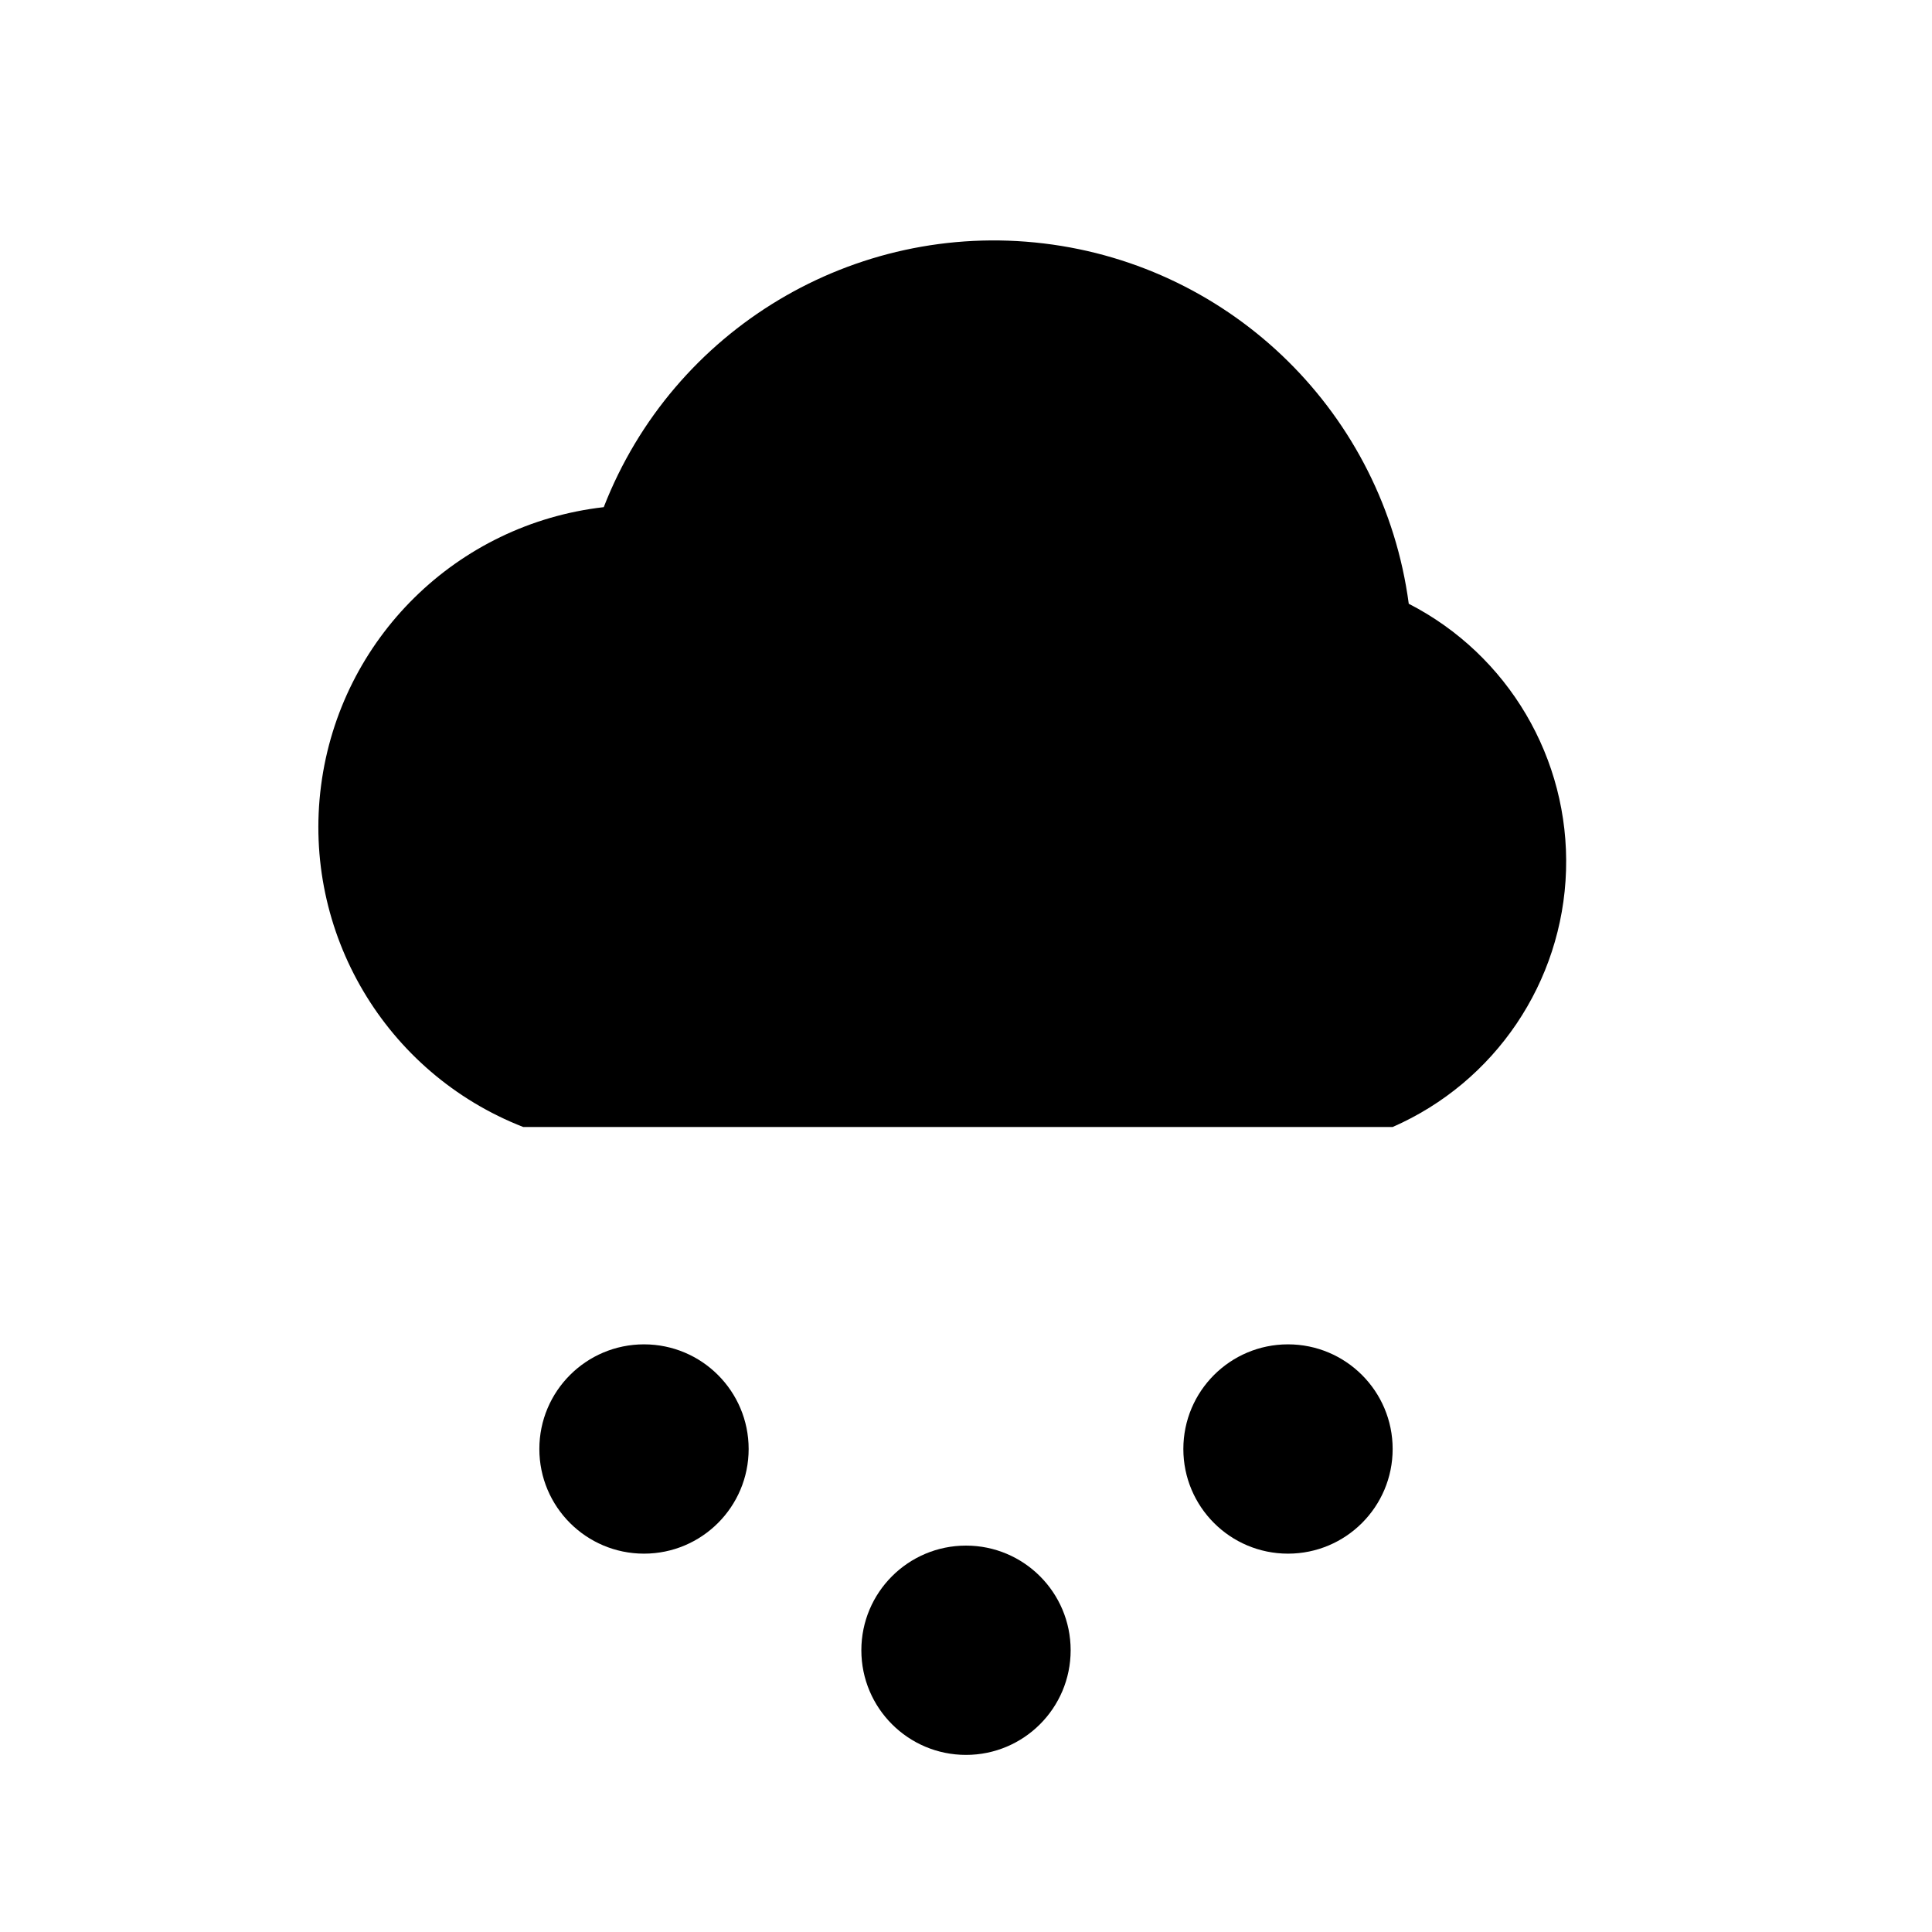
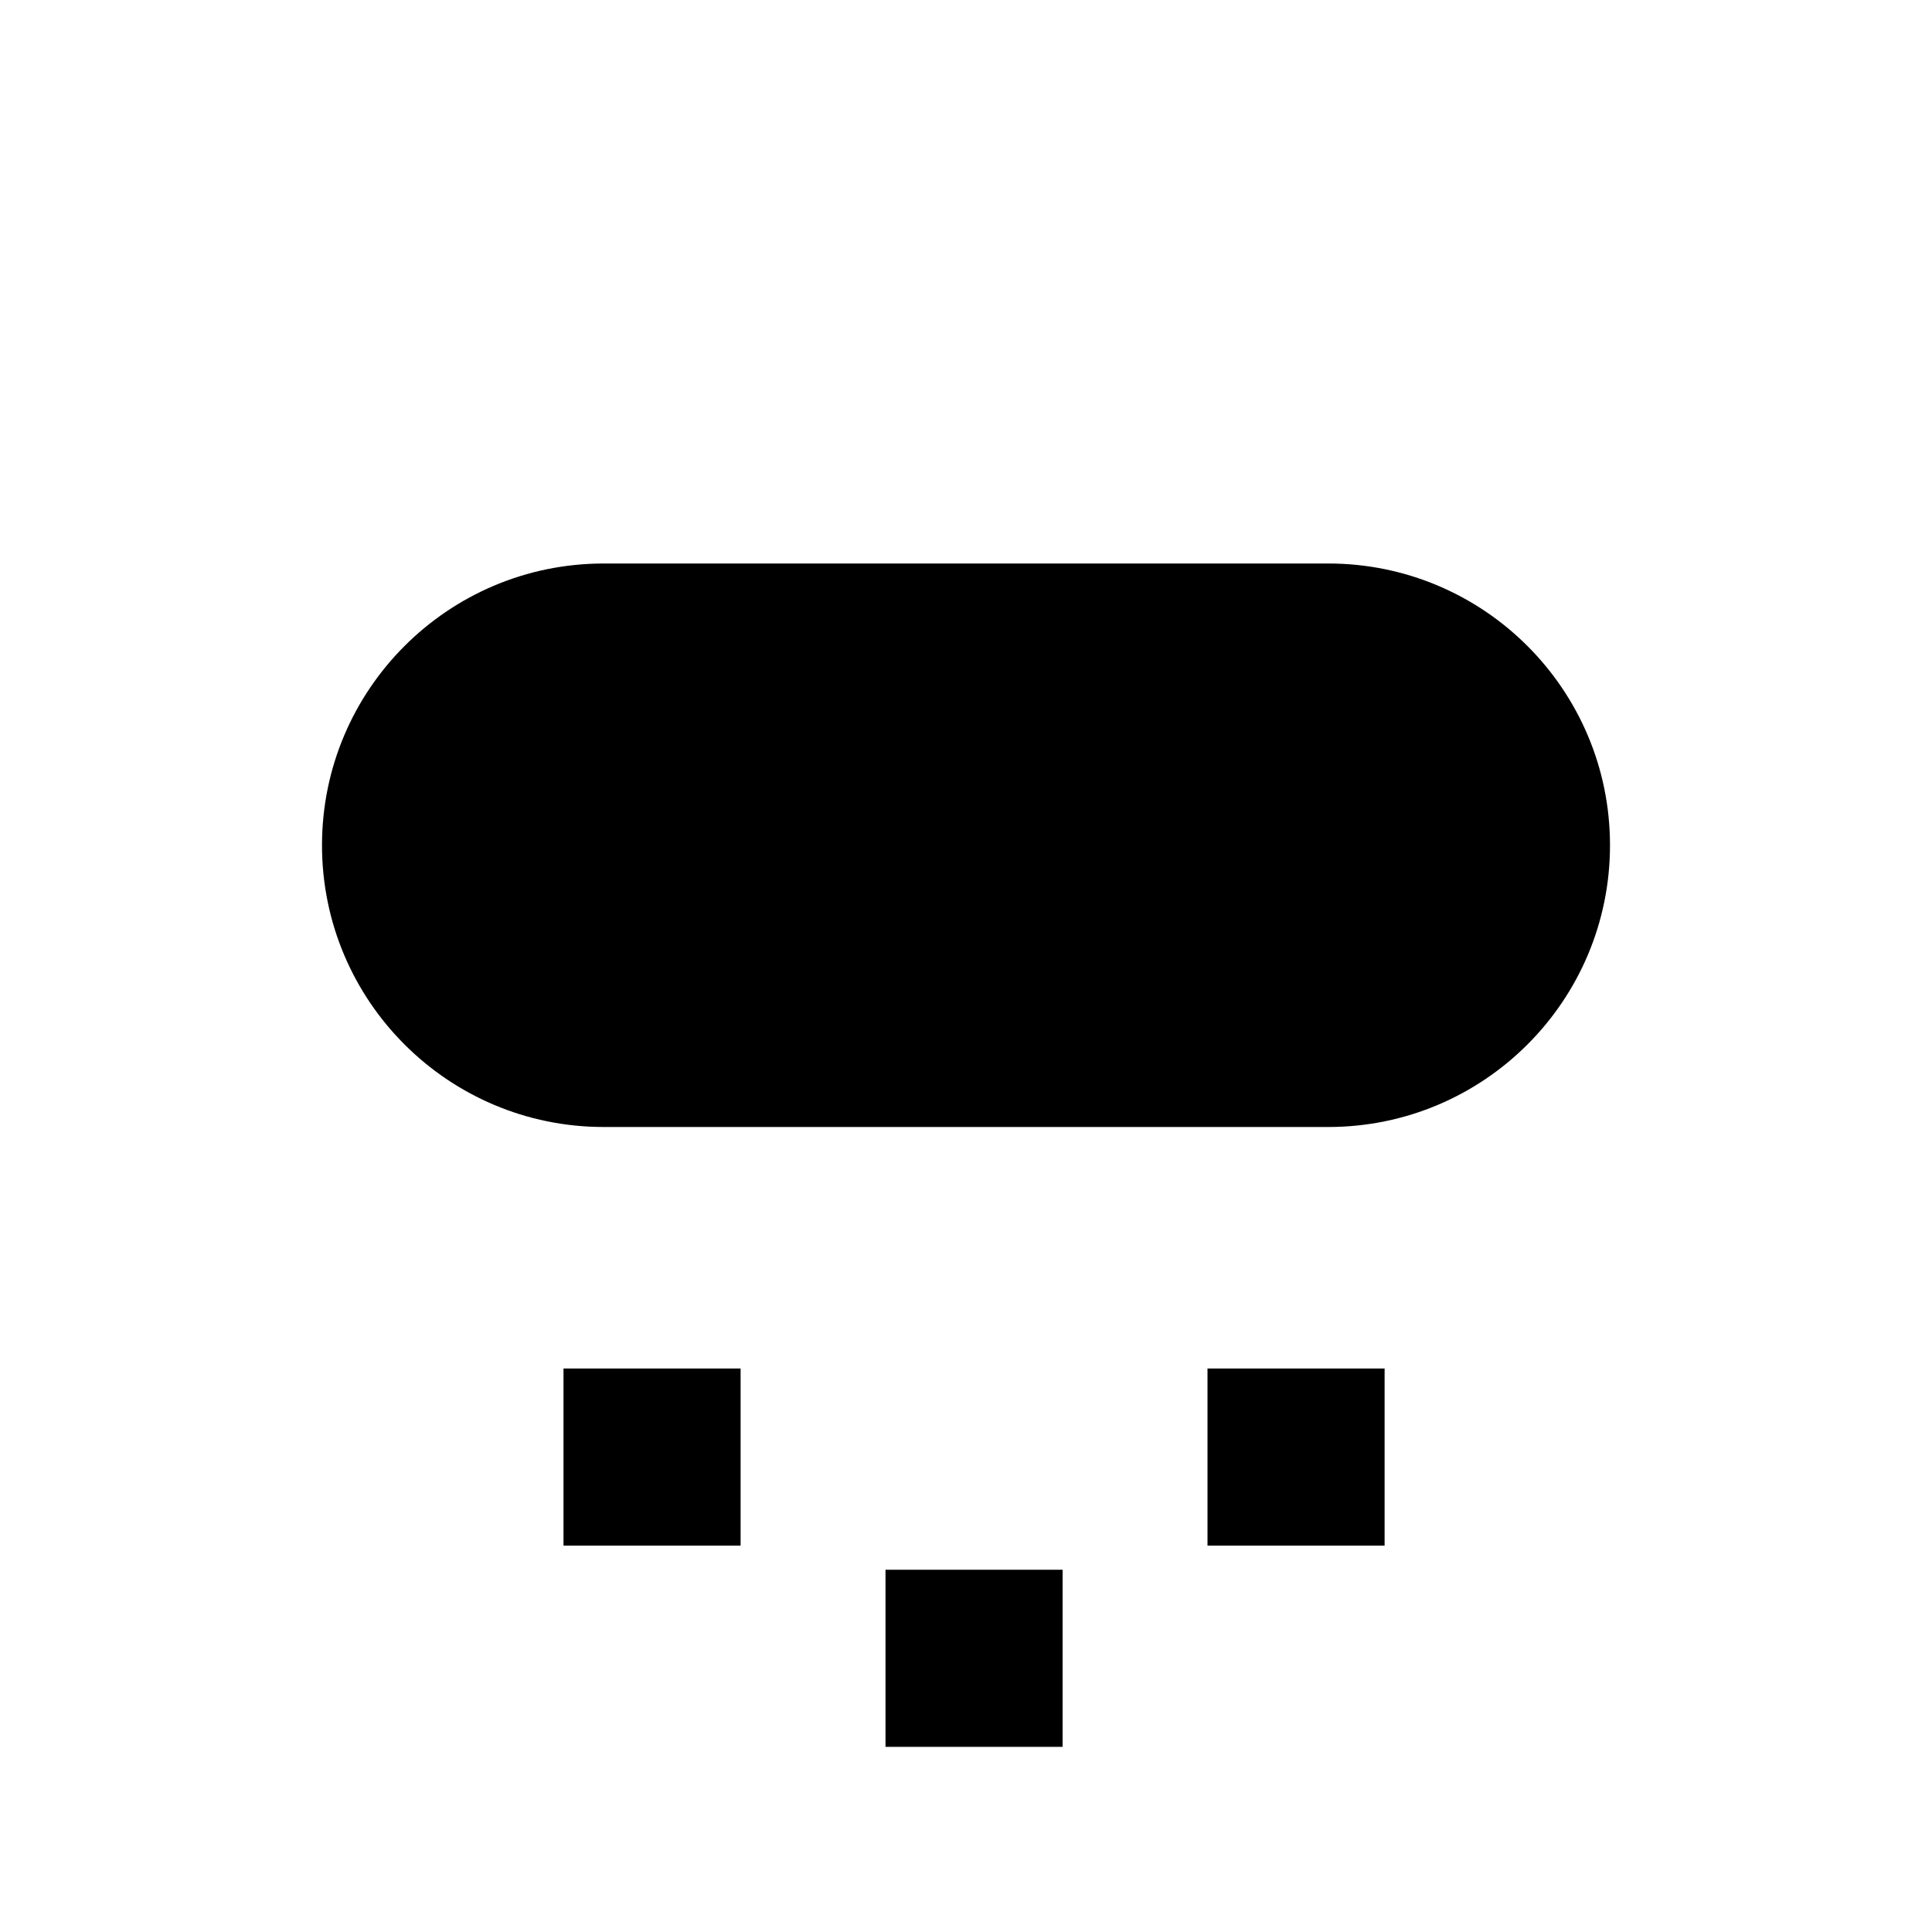
<svg xmlns="http://www.w3.org/2000/svg" viewBox="0 0 24 24" fill="#000" stroke="none">
-   <path d="M6.5,14 A4,4 0 0,1 7.5,6.3 A5.2,5.2 0 0,1 17.5,7.5 A3.6,3.6 0 0,1 17.3,14 Z" />
-   <circle cx="8" cy="18" r="1.3" />
-   <circle cx="12" cy="20.5" r="1.3" />
-   <circle cx="16" cy="18" r="1.3" />
+   <rect x="4" y="7" width="16" height="7" rx="3.5" />
+   <rect x="7" y="17" width="2.2" height="2.2" />
+   <rect x="11" y="19.5" width="2.2" height="2.2" />
+   <rect x="15" y="17" width="2.2" height="2.2" />
</svg>
